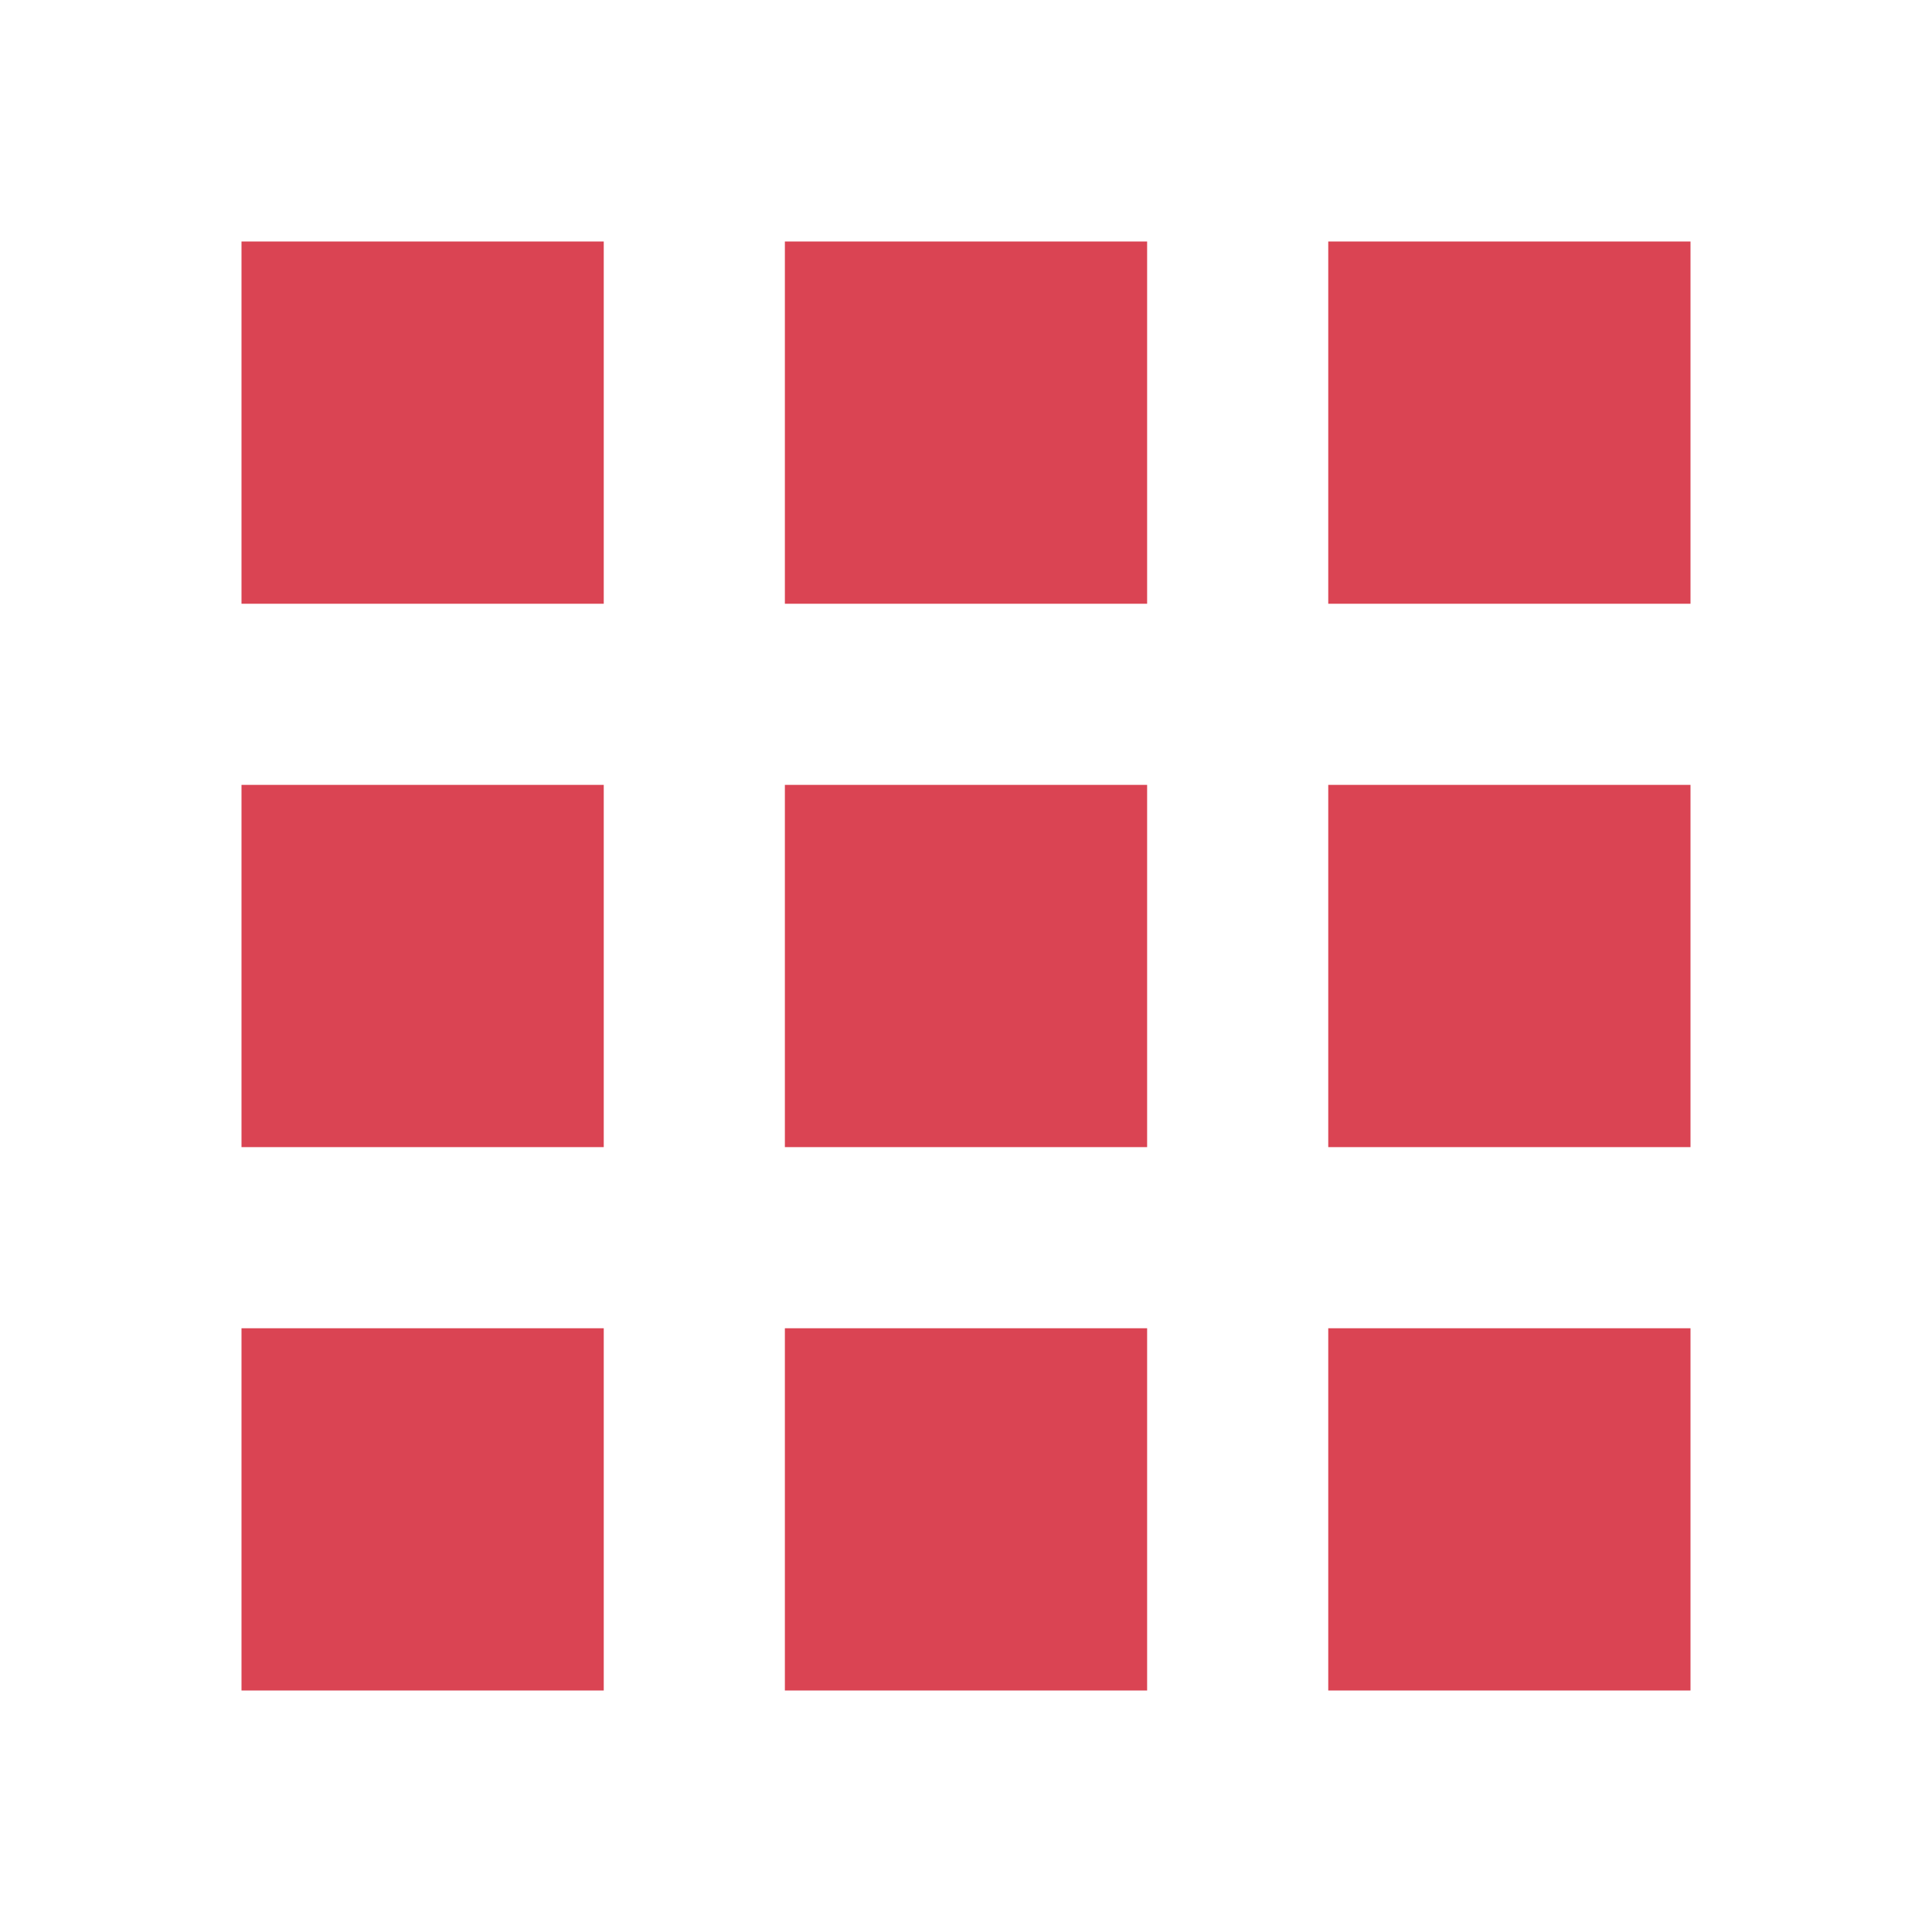
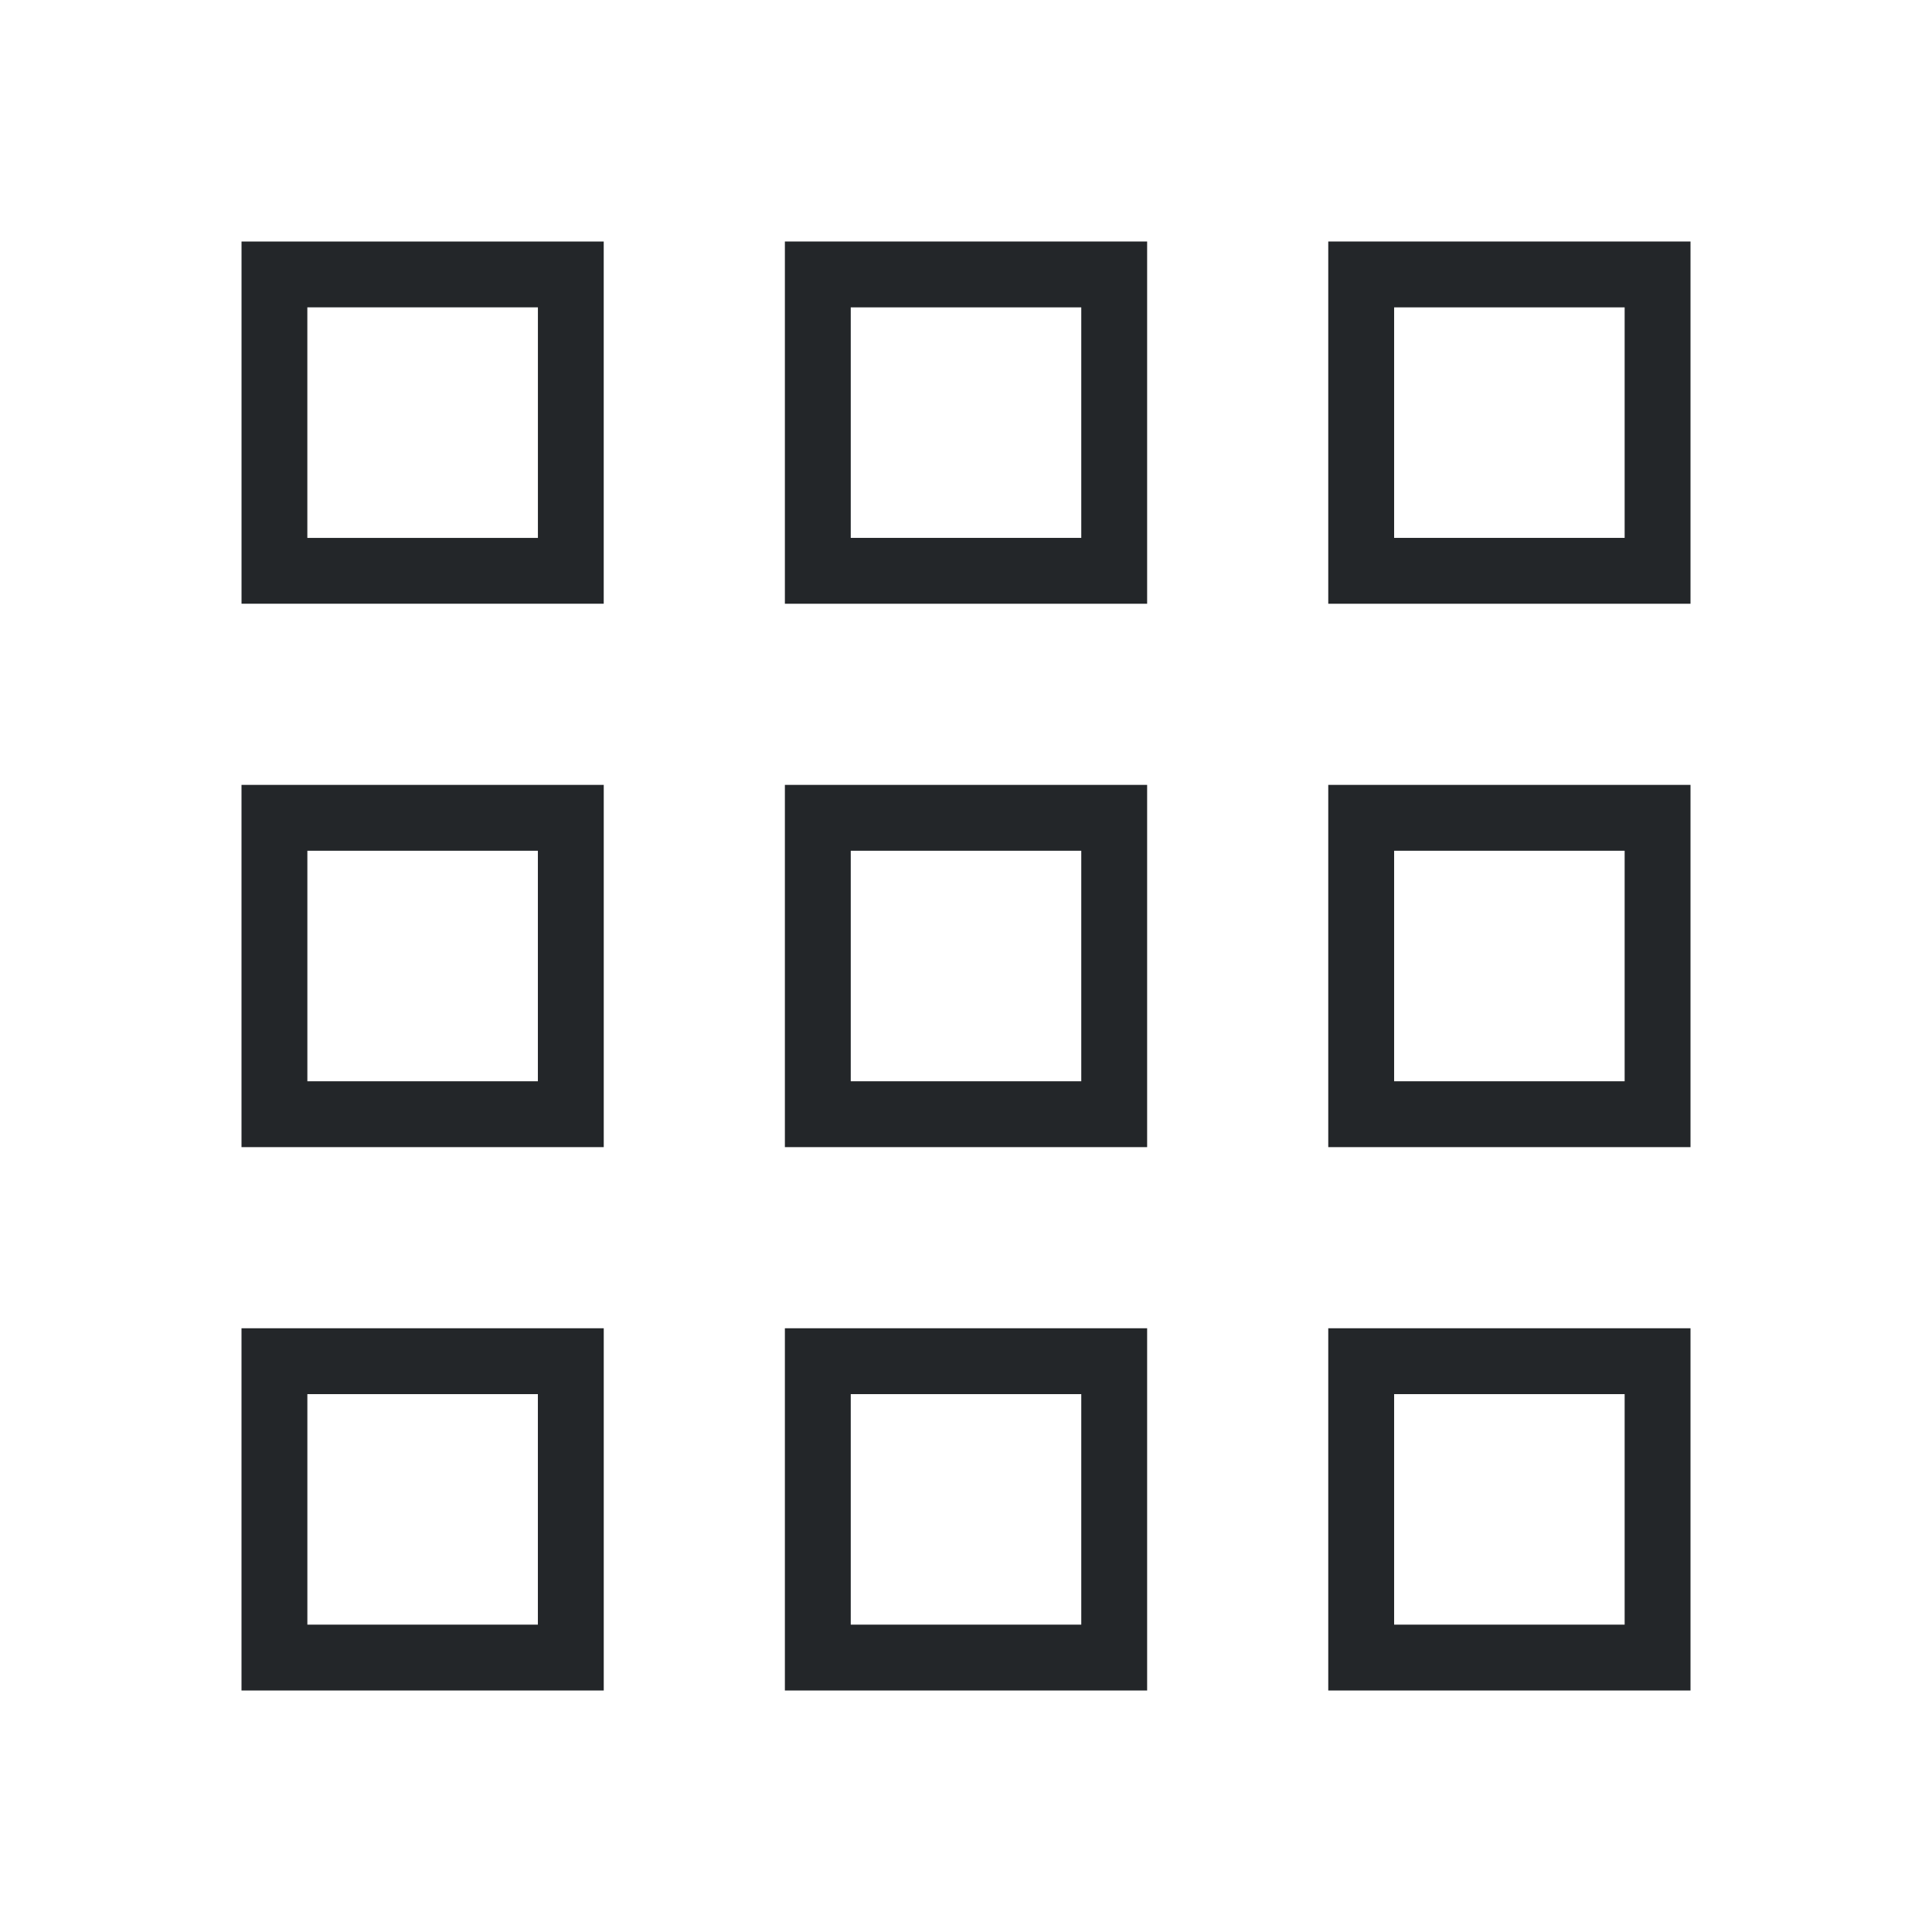
- <svg xmlns="http://www.w3.org/2000/svg" viewBox="0 0 512 512" version="1.1" id="svg260" width="512" height="512">
-   <defs id="defs3051">
-     <style type="text/css" id="current-color-scheme">
-       .ColorScheme-Text {
+ <svg xmlns="http://www.w3.org/2000/svg" width="512" height="512" version="1.1" viewBox="0 0 512 512">
+   <defs>
+     <style id="current-color-scheme" type="text/css">.ColorScheme-Text {
        color:#eff0f1;
-       }
-       </style>
+       }</style>
  </defs>
-   <rect style="fill:#da4453;fill-opacity:1;stroke:none;stroke-width:19.397;stroke-dasharray:58.191, 58.191" id="rect792" width="96" height="96" x="64" y="64" />
-   <rect style="fill:#da4453;fill-opacity:1;stroke:none;stroke-width:19.397;stroke-dasharray:58.191, 58.191" id="rect792-3" width="96" height="96" x="208" y="64" />
-   <rect style="fill:#da4453;fill-opacity:1;stroke:none;stroke-width:19.397;stroke-dasharray:58.191, 58.191" id="rect792-3-6" width="96" height="96" x="352" y="64" />
-   <rect style="fill:#da4453;fill-opacity:1;stroke:none;stroke-width:19.397;stroke-dasharray:58.191, 58.191" id="rect792-7" width="96" height="96" x="64" y="208" />
-   <rect style="fill:#da4453;fill-opacity:1;stroke:none;stroke-width:19.397;stroke-dasharray:58.191, 58.191" id="rect792-3-5" width="96" height="96" x="208" y="208" />
-   <rect style="fill:#da4453;fill-opacity:1;stroke:none;stroke-width:19.397;stroke-dasharray:58.191, 58.191" id="rect792-3-6-3" width="96" height="96" x="352" y="208" />
-   <rect style="fill:#da4453;fill-opacity:1;stroke:none;stroke-width:19.397;stroke-dasharray:58.191, 58.191" id="rect792-7-5" width="96" height="96" x="64" y="352" />
-   <rect style="fill:#da4453;fill-opacity:1;stroke:none;stroke-width:19.397;stroke-dasharray:58.191, 58.191" id="rect792-3-5-6" width="96" height="96" x="208" y="352" />
-   <rect style="fill:#da4453;fill-opacity:1;stroke:none;stroke-width:19.397;stroke-dasharray:58.191, 58.191" id="rect792-3-6-3-2" width="96" height="96" x="352" y="352" />
+   <g fill-opacity="0" stroke="#232629">
+     <rect x="72.727" y="72.727" width="78.545" height="78.545" stroke-width="17.44" />
+     <g stroke-width="17.454">
+       <rect x="216.73" y="72.727" width="78.545" height="78.545" />
+       <rect x="360.73" y="72.727" width="78.545" height="78.545" />
+       <rect x="72.727" y="216.73" width="78.545" height="78.545" />
+       <rect x="216.73" y="216.73" width="78.545" height="78.545" />
+       <rect x="360.73" y="216.73" width="78.545" height="78.545" />
+       <rect x="72.727" y="360.73" width="78.545" height="78.545" />
+       <rect x="216.73" y="360.73" width="78.545" height="78.545" />
+       <rect x="360.73" y="360.73" width="78.545" height="78.545" />
+     </g>
+   </g>
</svg>
